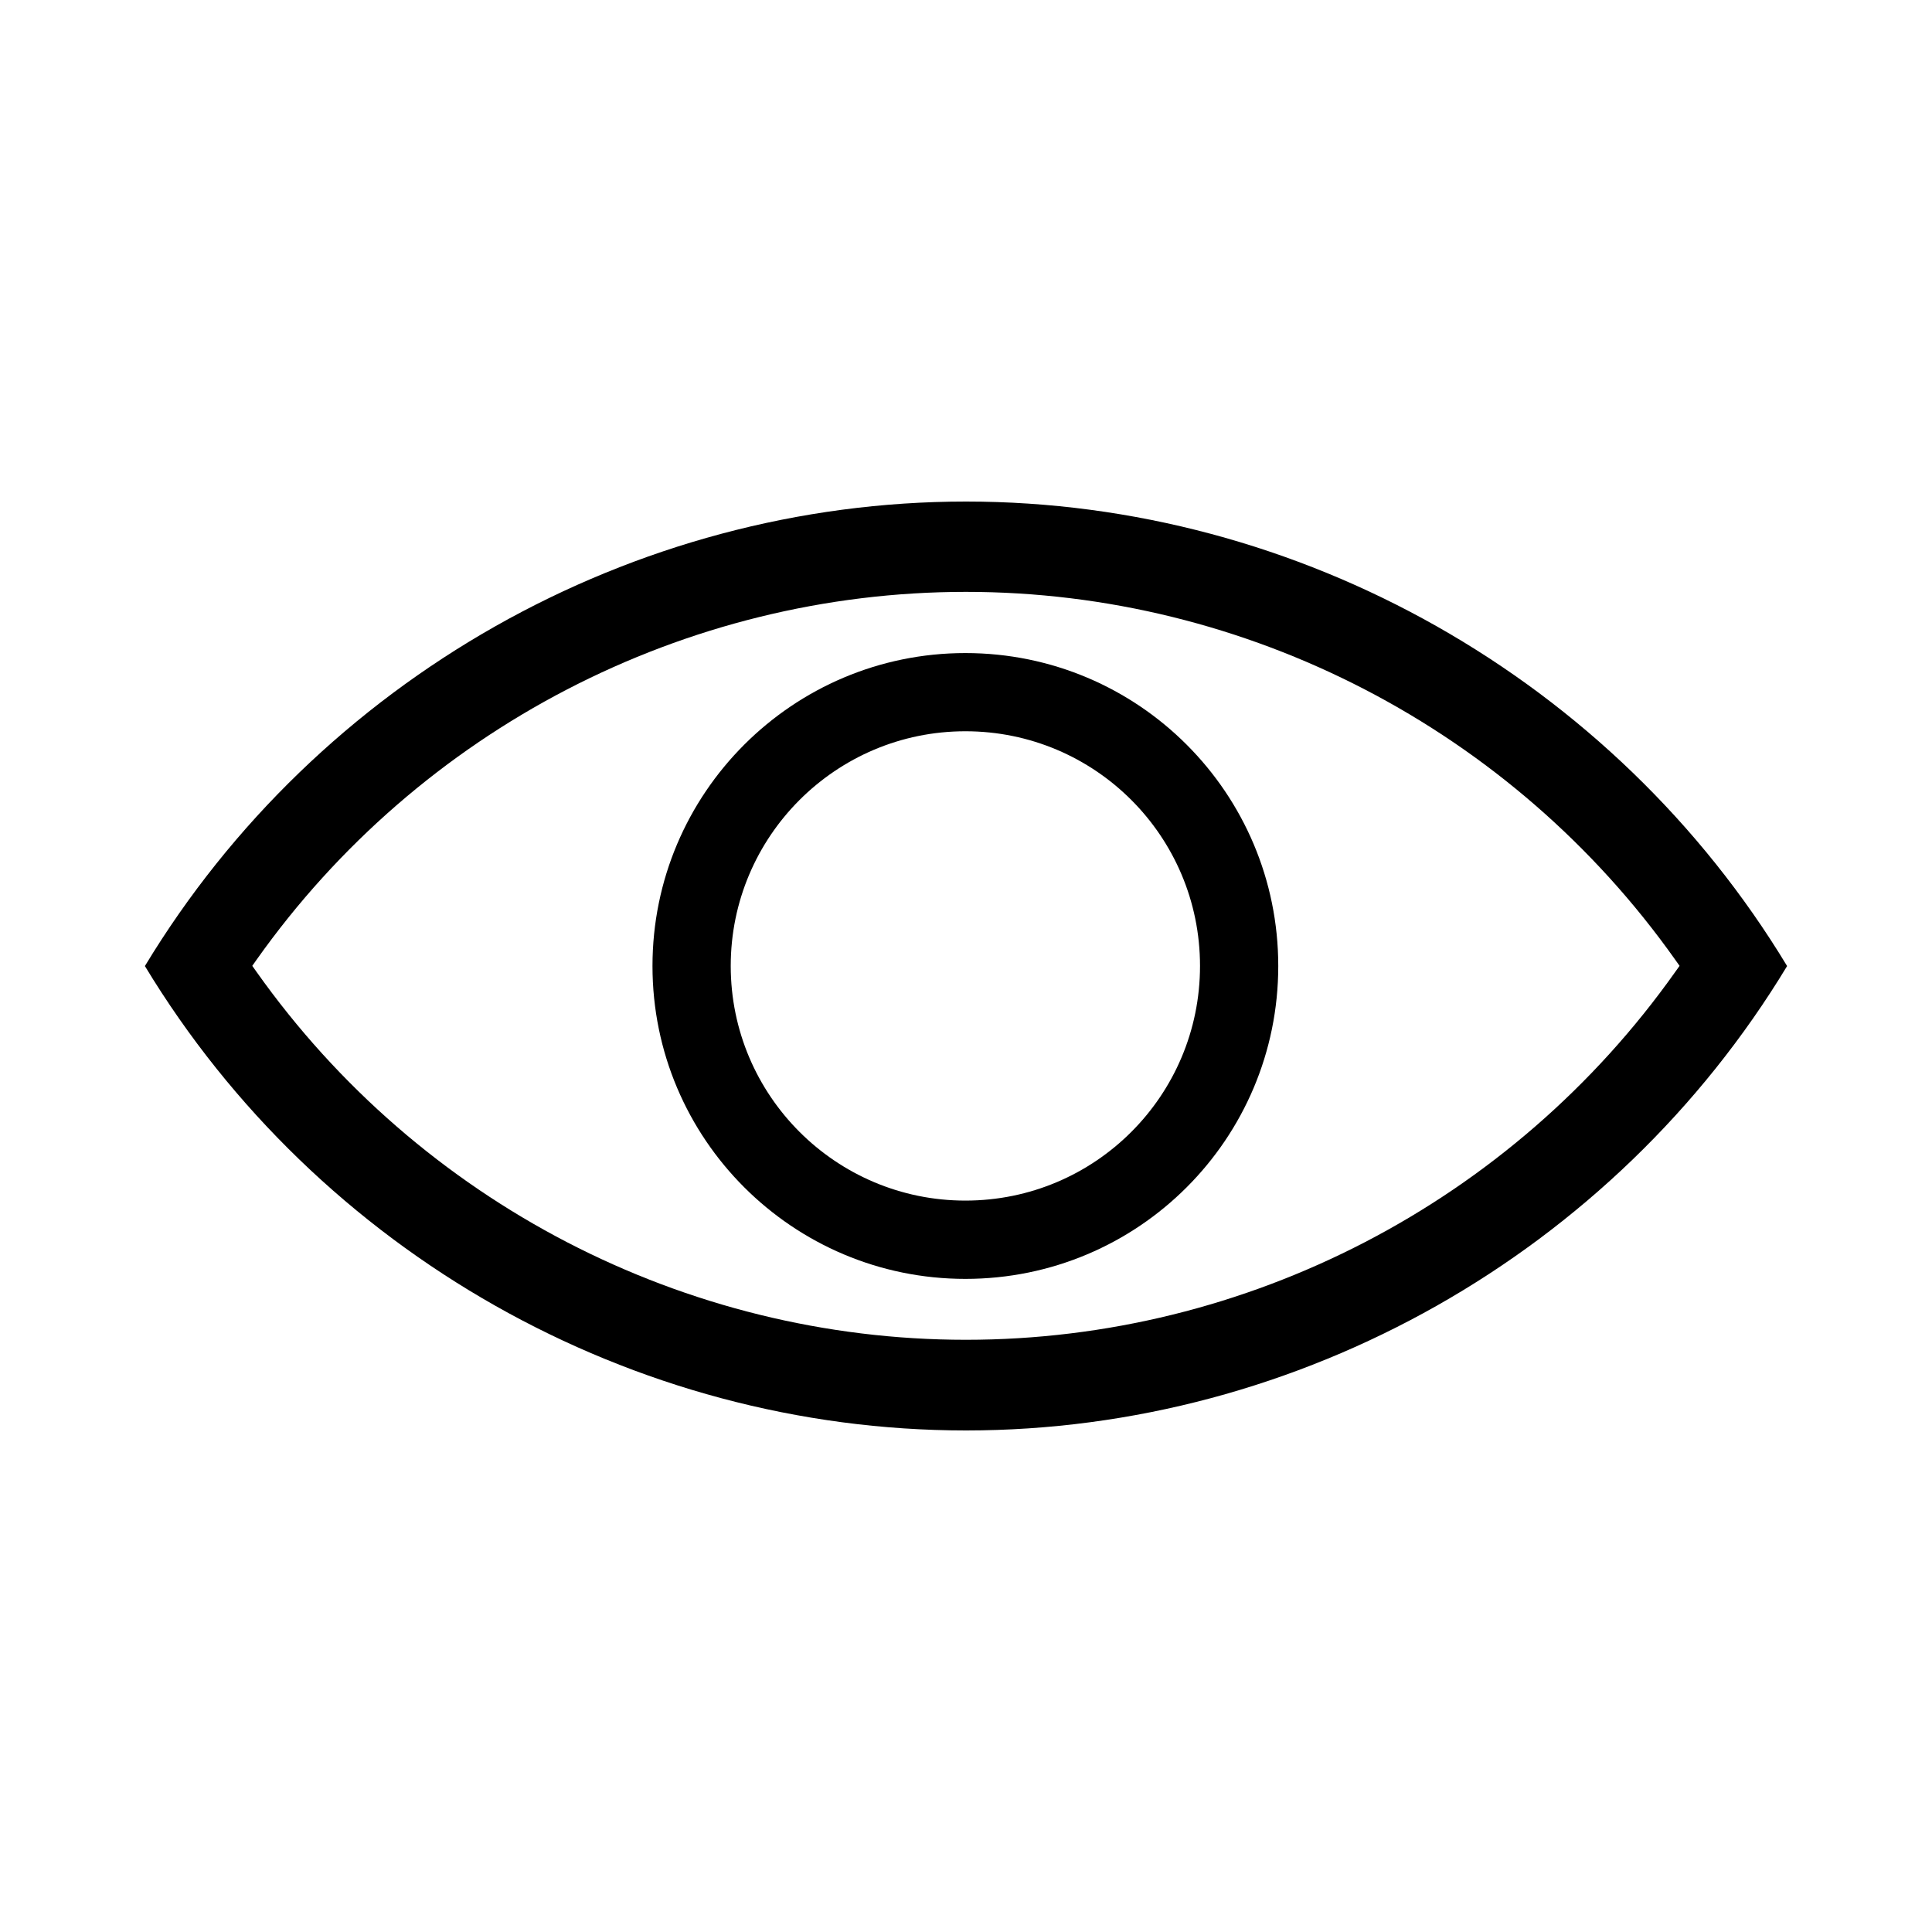
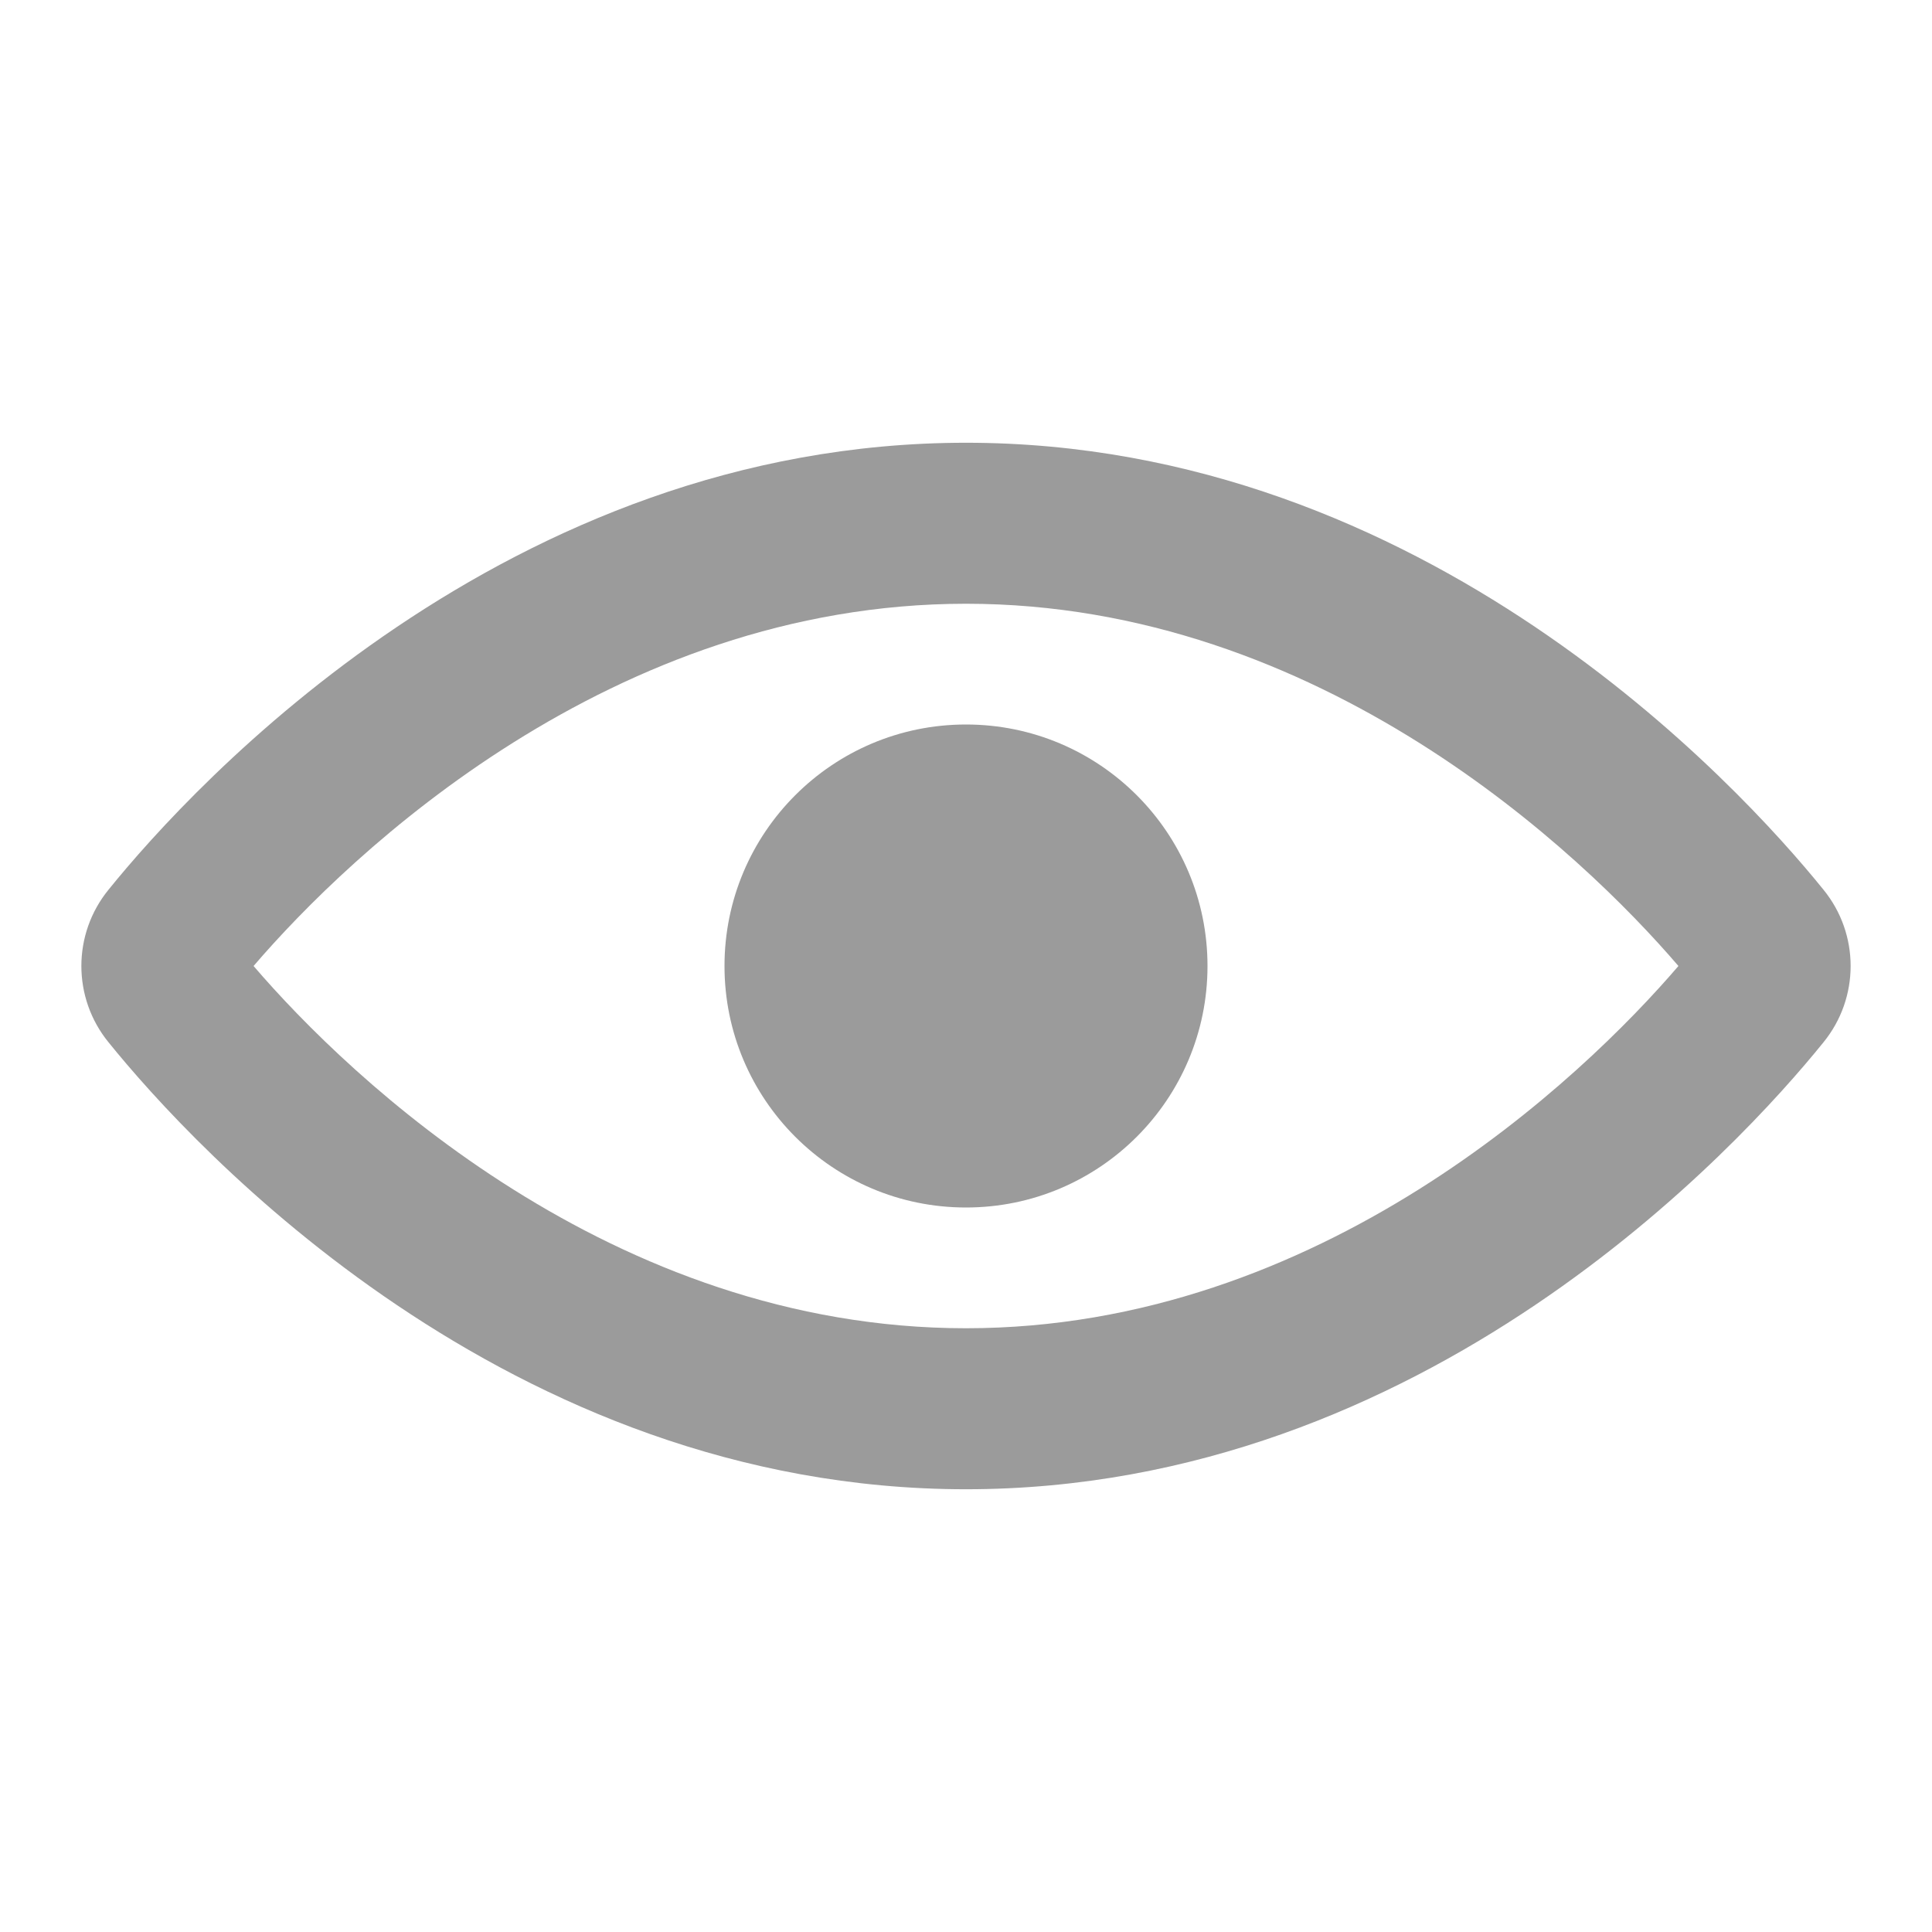
- <svg xmlns="http://www.w3.org/2000/svg" version="1.1" id="Layer_1" width="800px" height="800px" viewBox="0 0 40 40" enable-background="new 0 0 40 40" xml:space="preserve">
-   <g display="none">
-     <path display="inline" d="M20.01,36.5c-0.277,0-0.537-0.137-0.693-0.368L9.468,21.529c-1.171-1.861-1.79-3.993-1.79-6.162   C7.678,8.824,13.206,3.5,20,3.5c6.795,0,12.322,5.324,12.322,11.867c0,2.164-0.612,4.284-1.77,6.129l-9.851,14.636   C20.547,36.363,20.287,36.5,20.01,36.5L20.01,36.5z M20,5.17c-5.873,0-10.652,4.574-10.652,10.197c0,1.854,0.525,3.669,1.52,5.251   l9.14,13.55l9.146-13.581c0.981-1.566,1.499-3.371,1.499-5.22C30.652,9.744,25.873,5.17,20,5.17L20,5.17z" />
-     <path display="inline" d="M20,20.857c-3.159,0-5.728-2.482-5.728-5.535c0-3.051,2.569-5.534,5.728-5.534s5.729,2.483,5.729,5.534   C25.729,18.375,23.158,20.857,20,20.857L20,20.857z M20,11.458c-2.237,0-4.057,1.734-4.057,3.864c0,2.13,1.82,3.865,4.057,3.865   s4.058-1.734,4.058-3.865C24.058,13.192,22.236,11.458,20,11.458L20,11.458z" />
-   </g>
-   <path display="none" d="M36.705,34.289L26.059,23.615c3.918-4.69,3.688-11.708-0.707-16.114C23.1,5.243,20.104,4,16.919,4  S10.74,5.243,8.488,7.501c-4.647,4.66-4.647,12.241,0,16.899c2.253,2.257,5.248,3.5,8.431,3.5c2.866,0,5.573-1.015,7.728-2.86  l10.639,10.665C35.479,35.902,35.738,36,35.994,36s0.514-0.098,0.709-0.293C37.096,35.316,37.097,34.68,36.705,34.289z   M9.766,23.126c-3.945-3.958-3.945-10.395,0-14.351c1.912-1.914,4.452-2.97,7.153-2.97s5.243,1.056,7.153,2.97  c3.946,3.956,3.946,10.394,0,14.351c-1.91,1.914-4.452,2.969-7.153,2.969S11.678,25.04,9.766,23.126z" />
-   <path display="none" d="M25.38,34.848c-0.066,0-0.136-0.009-0.206-0.024l-10.498-2.561l-10.61,2.561  c-0.069,0.016-0.139,0.024-0.205,0.024c-0.191,0-0.38-0.064-0.532-0.184C3.12,34.5,3,34.252,3,33.986V8.635  c0-0.397,0.27-0.741,0.657-0.836l10.76-2.623l0.407,0.003l10.504,2.558l10.607-2.561c0.065-0.016,0.135-0.023,0.203-0.023  c0.195,0,0.38,0.063,0.533,0.183C36.881,5.499,37,5.746,37,6.012v25.352c0,0.397-0.27,0.741-0.656,0.837l-10.759,2.622  C25.516,34.839,25.446,34.848,25.38,34.848L25.38,34.848z M15.481,30.688l9.039,2.203V9.311l-9.039-2.203V30.688z M26.24,9.311  v23.58l9.039-2.202V7.108L26.24,9.311z M4.721,9.311v23.58l9.039-2.202V7.108L4.721,9.311z" />
-   <g display="none">
-     <path display="inline" d="M9.708,35C7.112,35,5,32.893,5,30.303c0-2.592,2.112-4.699,4.708-4.699c2.595,0,4.707,2.107,4.707,4.699   C14.415,32.893,12.303,35,9.708,35L9.708,35z M9.708,27.445c-1.578,0-2.863,1.281-2.863,2.857c0,1.574,1.285,2.855,2.863,2.855   c1.578,0,2.861-1.281,2.861-2.855C12.568,28.727,11.285,27.445,9.708,27.445L9.708,27.445z" />
-     <path display="inline" d="M24.574,35c-0.621,0-1.125-0.505-1.125-1.126c0-9.552-7.771-17.324-17.323-17.324   C5.505,16.55,5,16.045,5,15.425s0.505-1.126,1.126-1.126c10.792,0,19.573,8.781,19.573,19.575C25.699,34.495,25.193,35,24.574,35   L24.574,35z" />
-     <path display="inline" d="M33.916,35c-0.597,0-1.082-0.486-1.082-1.084c0-14.75-12-26.751-26.751-26.751   C5.486,7.165,5,6.68,5,6.083C5,5.486,5.486,5,6.083,5C22.027,5,35,17.972,35,33.916C35,34.514,34.514,35,33.916,35L33.916,35z" />
-   </g>
-   <g>
-     <path fill-rule="evenodd" clip-rule="evenodd" d="M20,29.616c-6.911,0-13.412-3.681-17-9.615c3.588-5.935,10.089-9.617,17-9.617   c6.91,0,13.412,3.682,17,9.617C33.412,25.936,26.91,29.616,20,29.616L20,29.616z M19.998,12.254   c-5.817,0-11.309,2.848-14.687,7.618l-0.088,0.125l0.088,0.124c3.378,4.77,8.87,7.618,14.687,7.618   c5.82,0,11.311-2.849,14.687-7.618l0.089-0.124l-0.089-0.125C31.309,15.103,25.818,12.254,19.998,12.254L19.998,12.254z" />
-     <path fill-rule="evenodd" clip-rule="evenodd" d="M19.987,13.521c-3.574,0-6.478,2.9-6.478,6.479c0,3.579,2.904,6.478,6.478,6.478   c3.581,0,6.478-2.898,6.478-6.478C26.465,16.42,23.568,13.521,19.987,13.521z M19.987,24.857c-2.68,0-4.858-2.175-4.858-4.858   s2.178-4.859,4.858-4.859c2.686,0,4.858,2.175,4.858,4.859S22.673,24.857,19.987,24.857z" />
+ <svg xmlns="http://www.w3.org/2000/svg" width="800px" height="800px" viewBox="0 0 48 48">
+   <g id="Layer_2" data-name="Layer 2">
+     <g id="invisible_box" data-name="invisible box">
+       <rect width="48" height="48" fill="none" />
+     </g>
+     <g id="icons_Q2" data-name="icons Q2" fill="#9B9B9B">
+       <path d="M45.3,22.1h0C43.2,19.5,35.4,11,24,11S4.8,19.5,2.7,22.1a3,3,0,0,0,0,3.8C4.8,28.5,12.6,37,24,37s19.2-8.5,21.3-11.1A3,3,0,0,0,45.3,22.1ZM24,33c-8.8,0-15.3-6.2-17.7-9,2.4-2.8,8.9-9,17.7-9s15.3,6.2,17.7,9C39.3,26.8,32.8,33,24,33Z" />
+       <circle cx="24" cy="24" r="6" />
+     </g>
  </g>
</svg>
